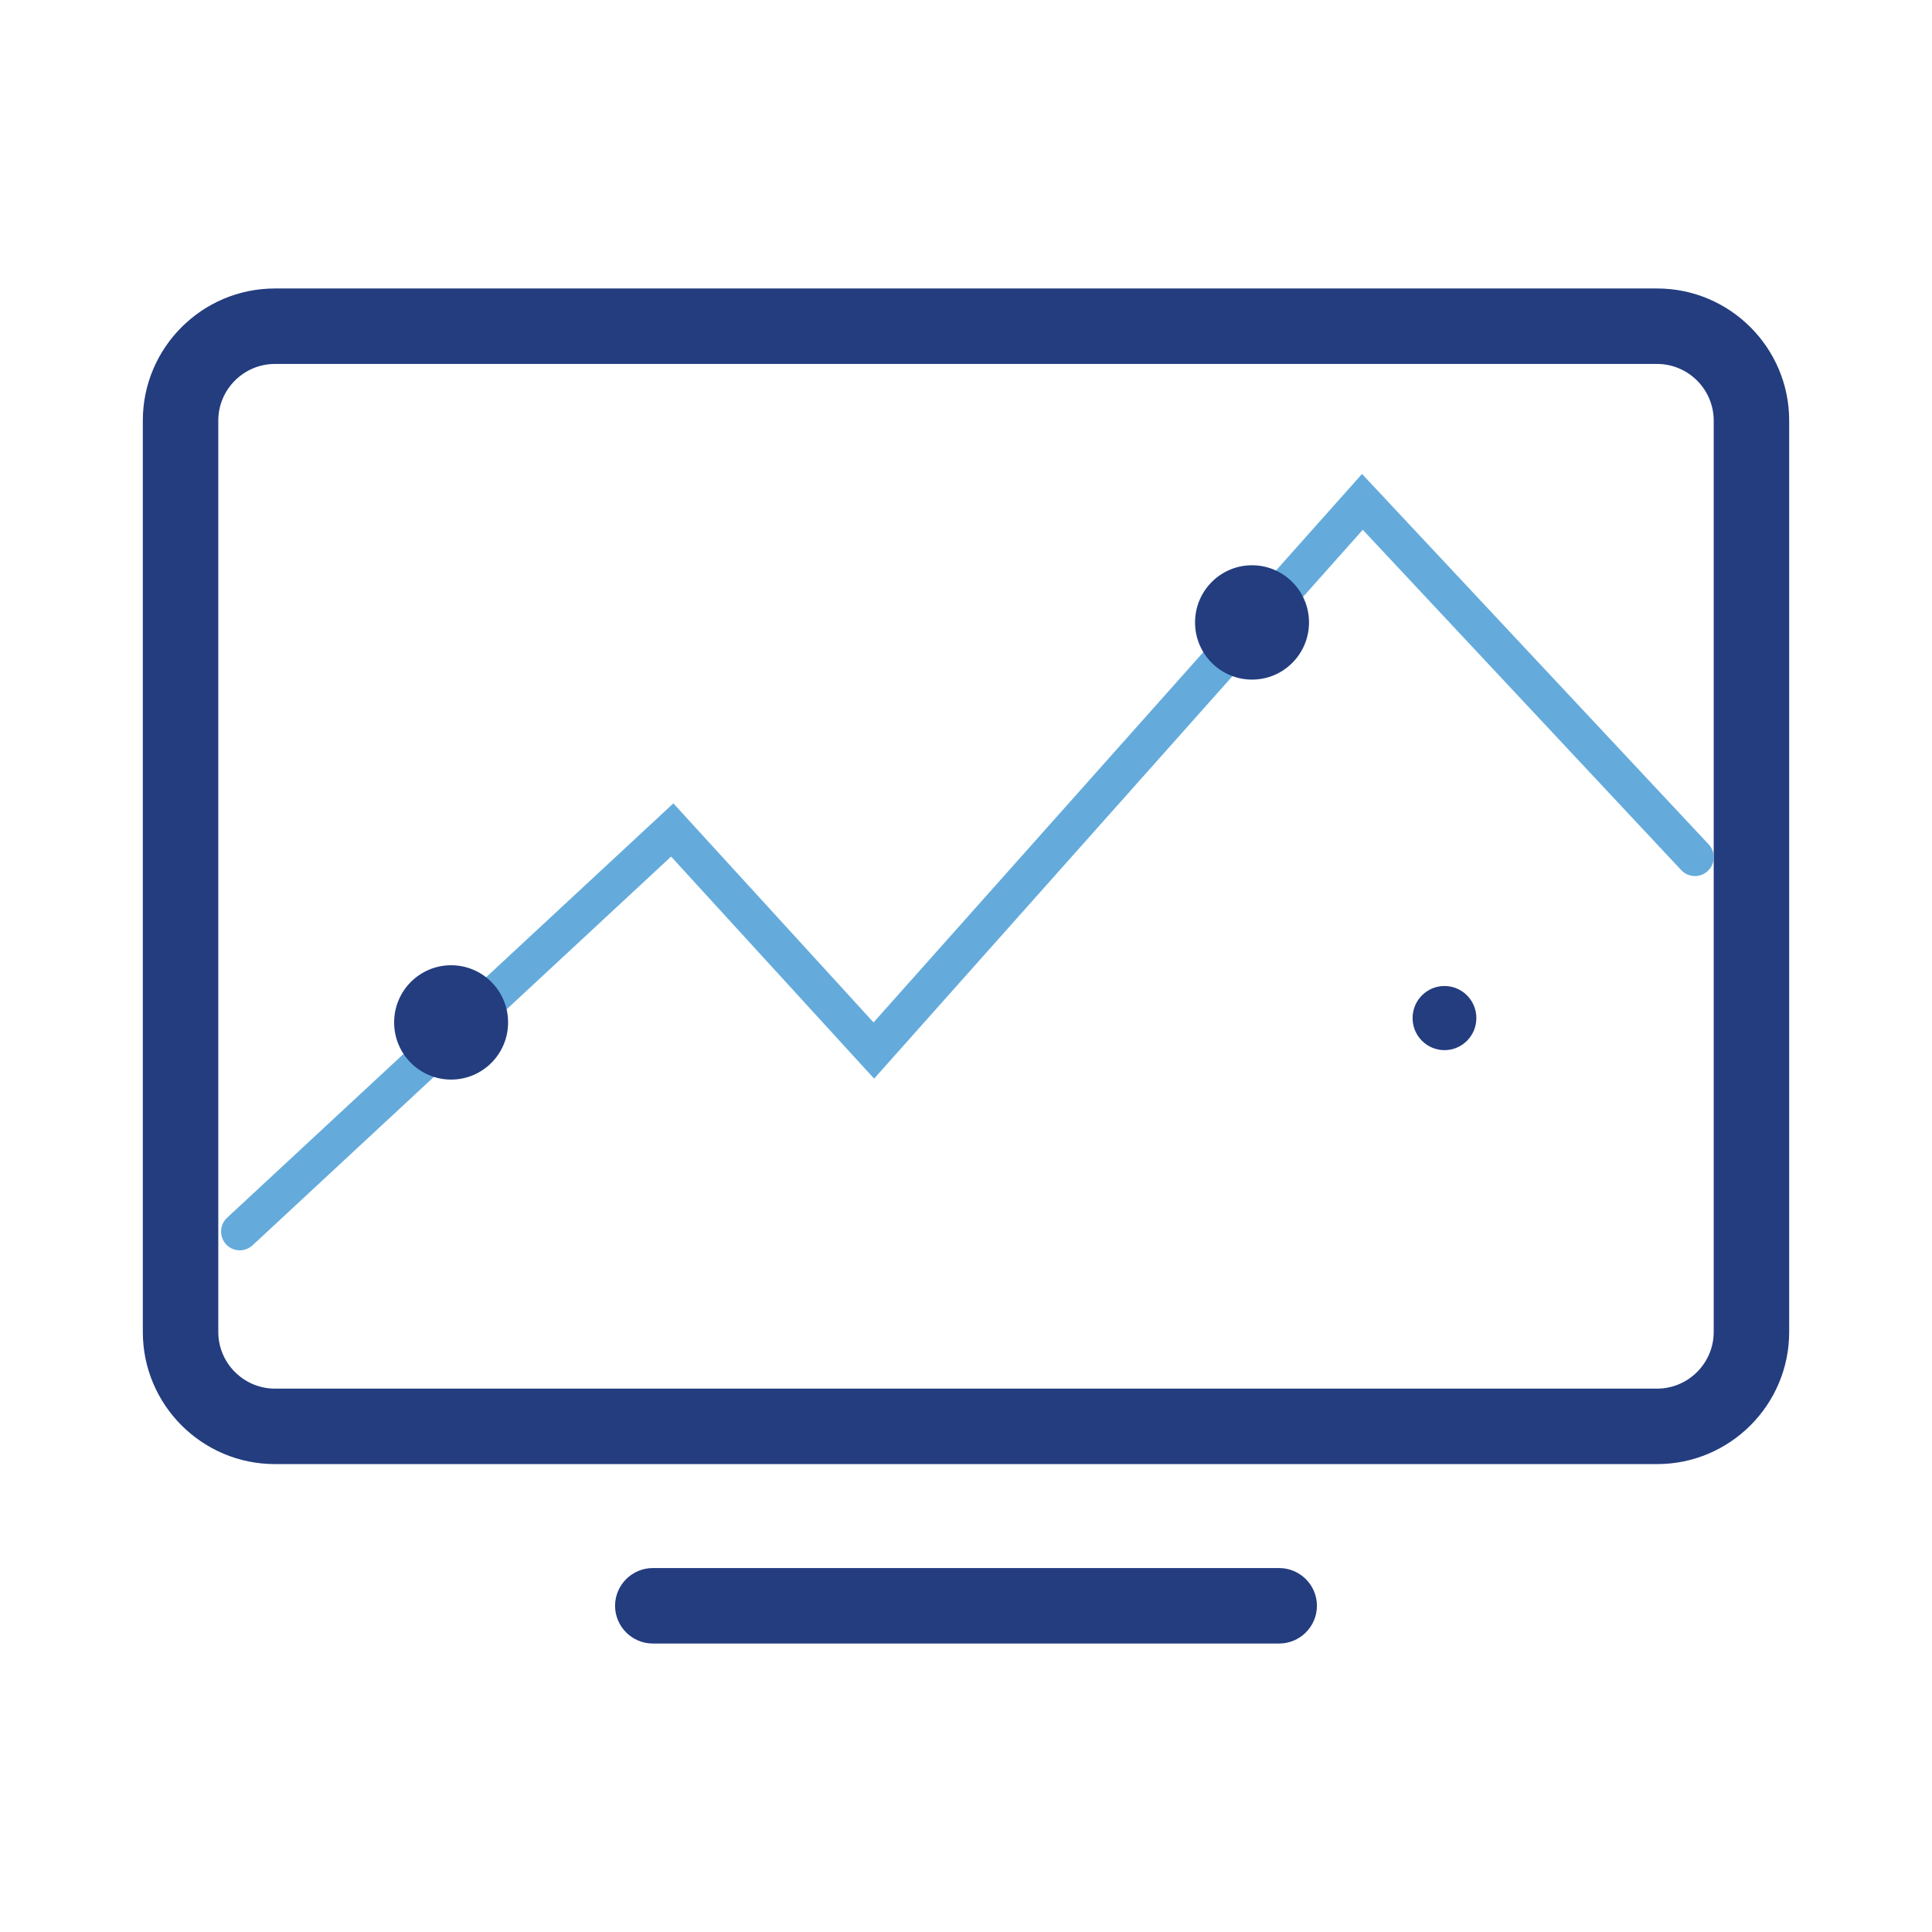
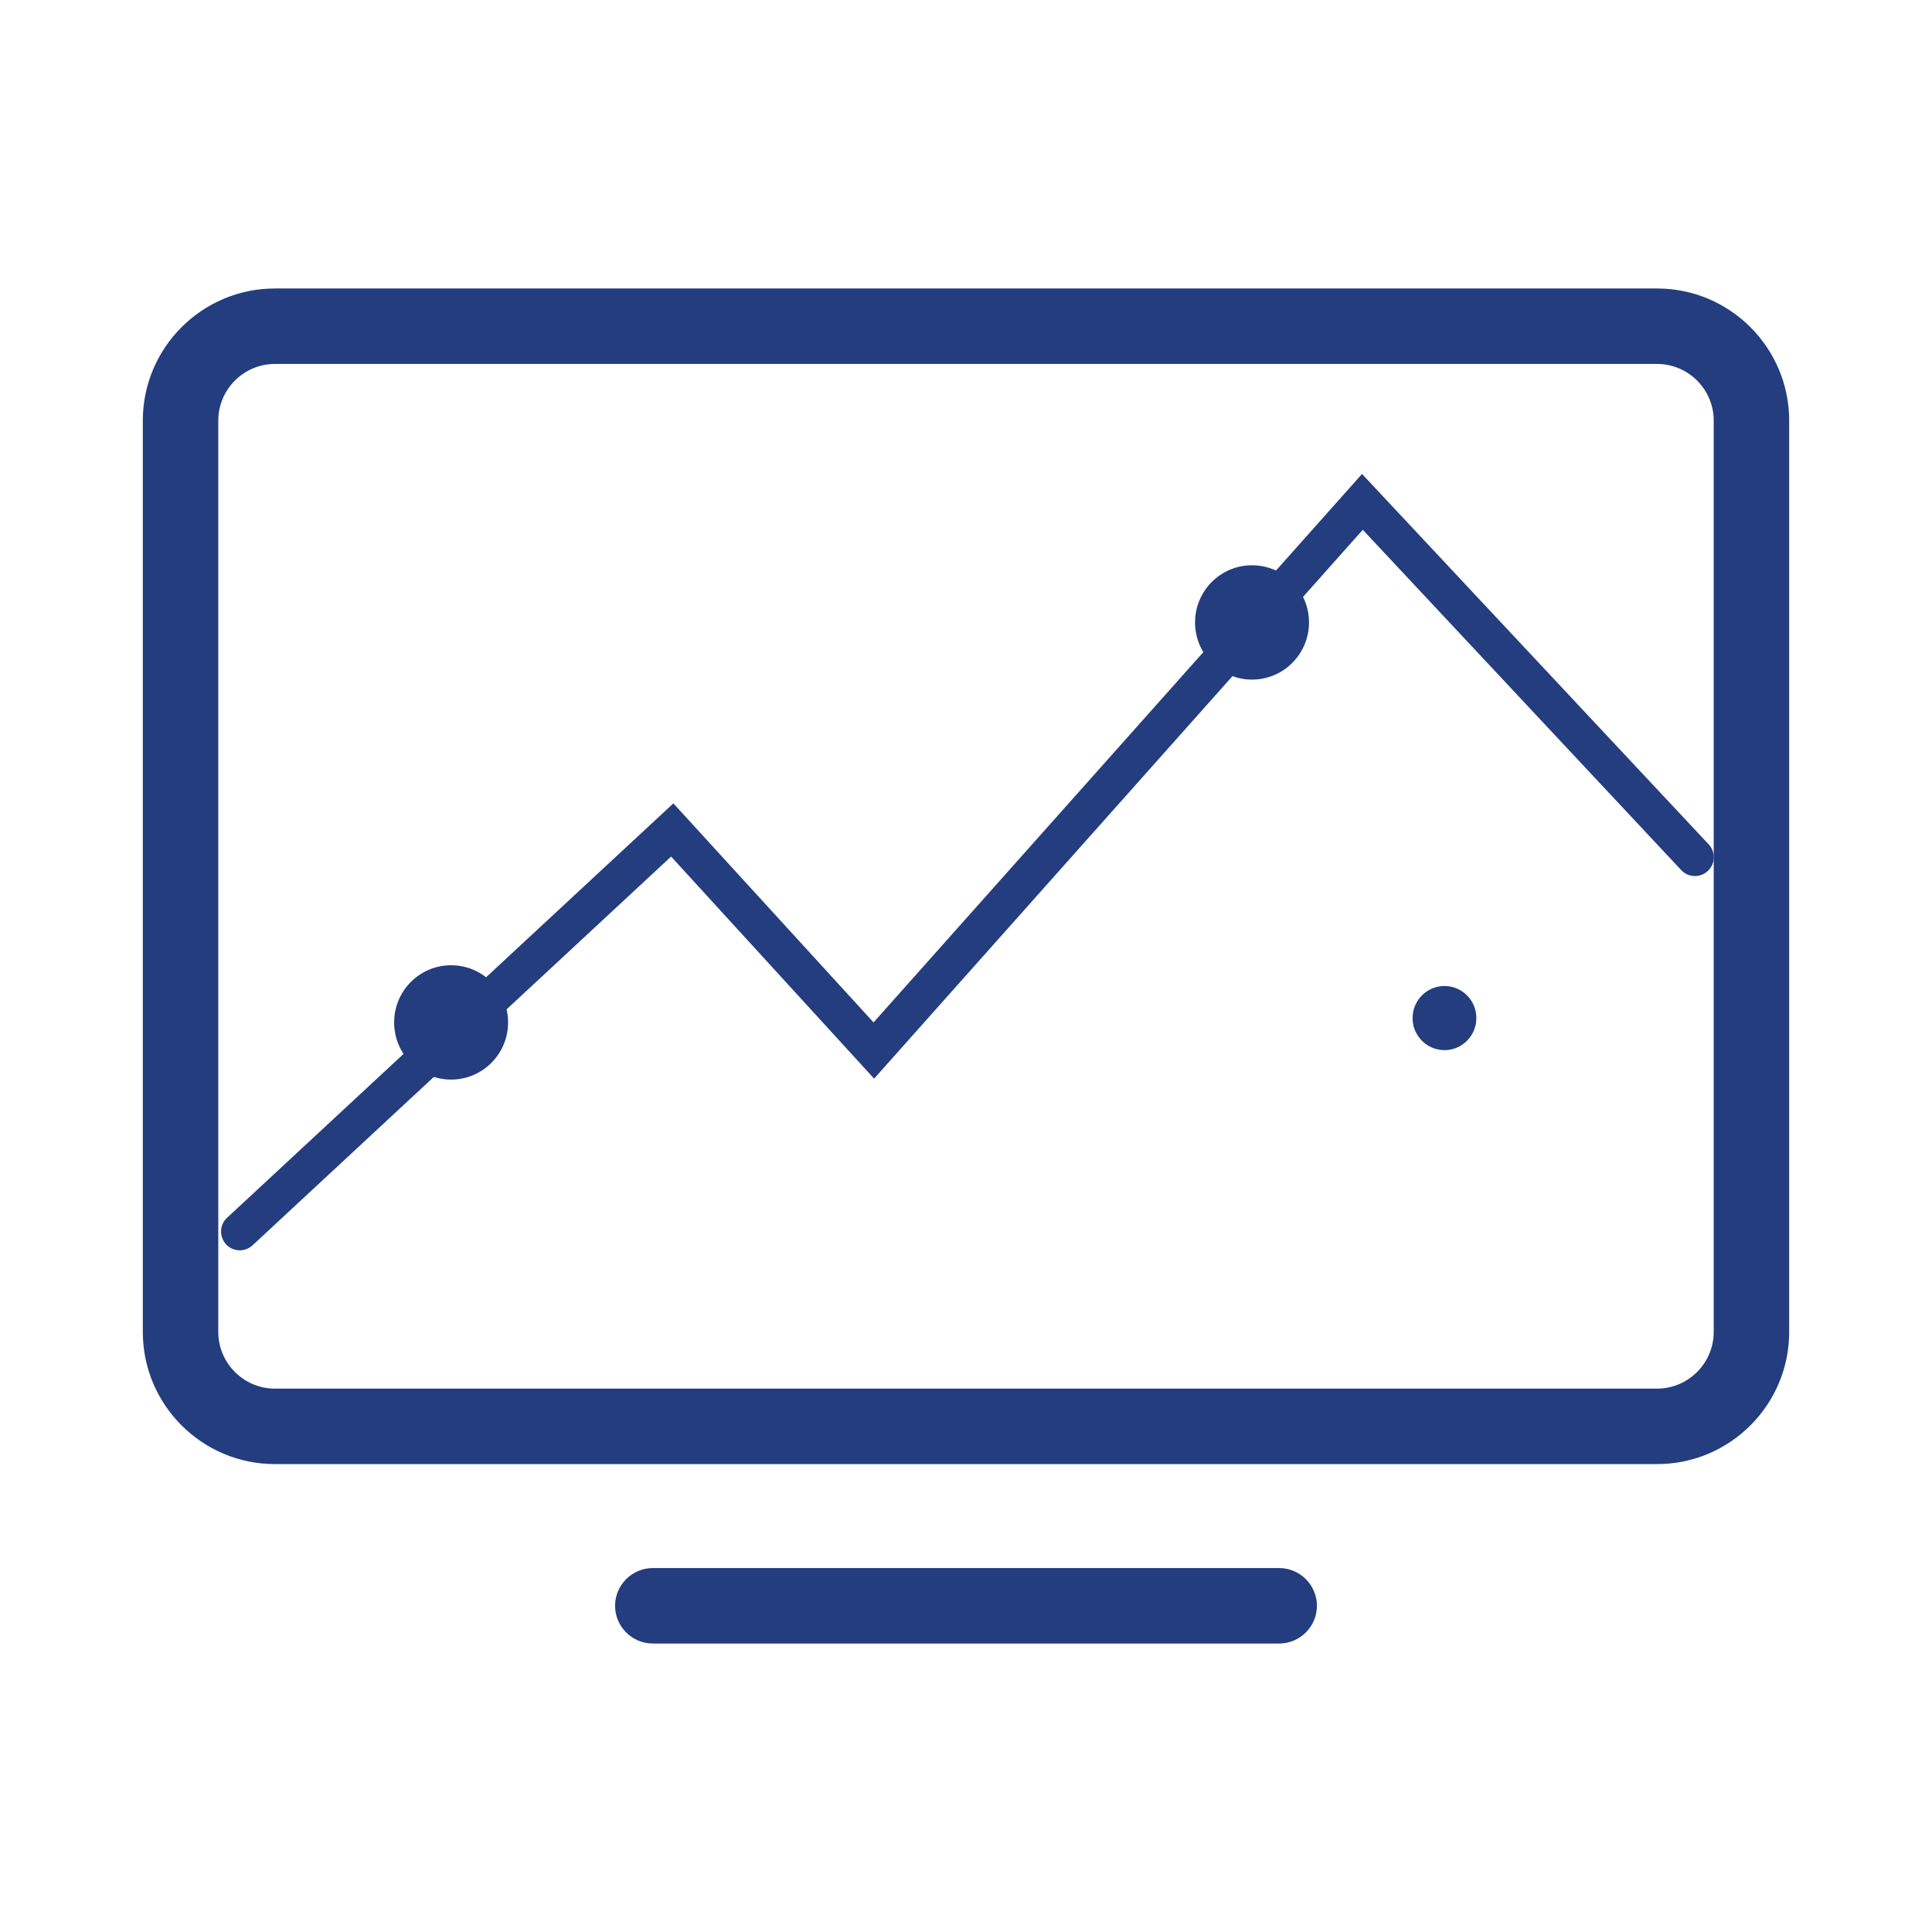
<svg xmlns="http://www.w3.org/2000/svg" width="800px" height="800px" viewBox="0 0 1024 1024" class="icon" version="1.1">
  <path d="M878.3 152.9H145.7c-38.6 0-70 31.4-70 70V706c0 38.6 31.4 70 70 70h732.6c38.6 0 70-31.4 70-70V222.9c0-38.6-31.4-70-70-70z m30 531V706c0 16.5-13.5 30-30 30H145.7c-16.5 0-30-13.5-30-30V222.9c0-16.5 13.5-30 30-30h732.6c16.5 0 30 13.5 30 30v461zM678 871.1H346c-11 0-20-9-20-20s9-20 20-20h332c11 0 20 9 20 20s-9 20-20 20z" fill="#233D7F" />
-   <path d="M127.1 662.7c-2.7 0-5.4-1.1-7.3-3.2-3.7-4.1-3.5-10.4 0.6-14.1l236.5-219.6L463 541.9l258.9-290.7 183.7 196.3c3.8 4 3.6 10.4-0.4 14.1-4 3.8-10.3 3.6-14.1-0.4L722.3 280.8l-259 290.9L355.7 454 133.9 660c-2 1.8-4.4 2.7-6.8 2.7z" fill="#64ABDC" />
+   <path d="M127.1 662.7c-2.7 0-5.4-1.1-7.3-3.2-3.7-4.1-3.5-10.4 0.6-14.1l236.5-219.6L463 541.9l258.9-290.7 183.7 196.3c3.8 4 3.6 10.4-0.4 14.1-4 3.8-10.3 3.6-14.1-0.4L722.3 280.8l-259 290.9L355.7 454 133.9 660c-2 1.8-4.4 2.7-6.8 2.7z" fill="#233D7F" />
  <path d="M208.9 541.9a30.2 30.3 0 1 0 60.4 0 30.2 30.3 0 1 0-60.4 0Z" fill="#233D7F" />
  <path d="M633.4 329.9a30.2 30.3 0 1 0 60.4 0 30.2 30.3 0 1 0-60.4 0Z" fill="#233D7F" />
  <path d="M748.7 539.6a16.9 17 0 1 0 33.8 0 16.9 17 0 1 0-33.8 0Z" fill="#233D7F" />
</svg>
